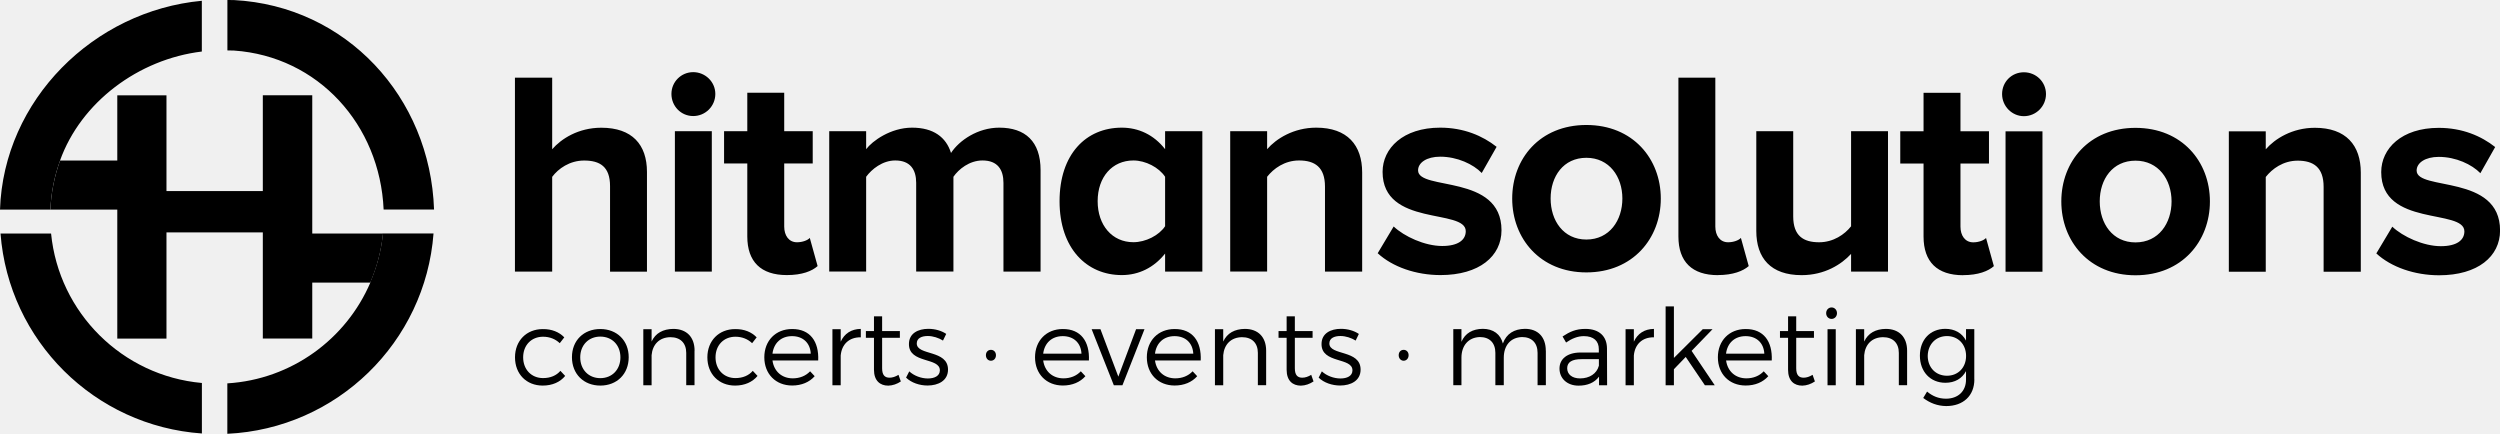
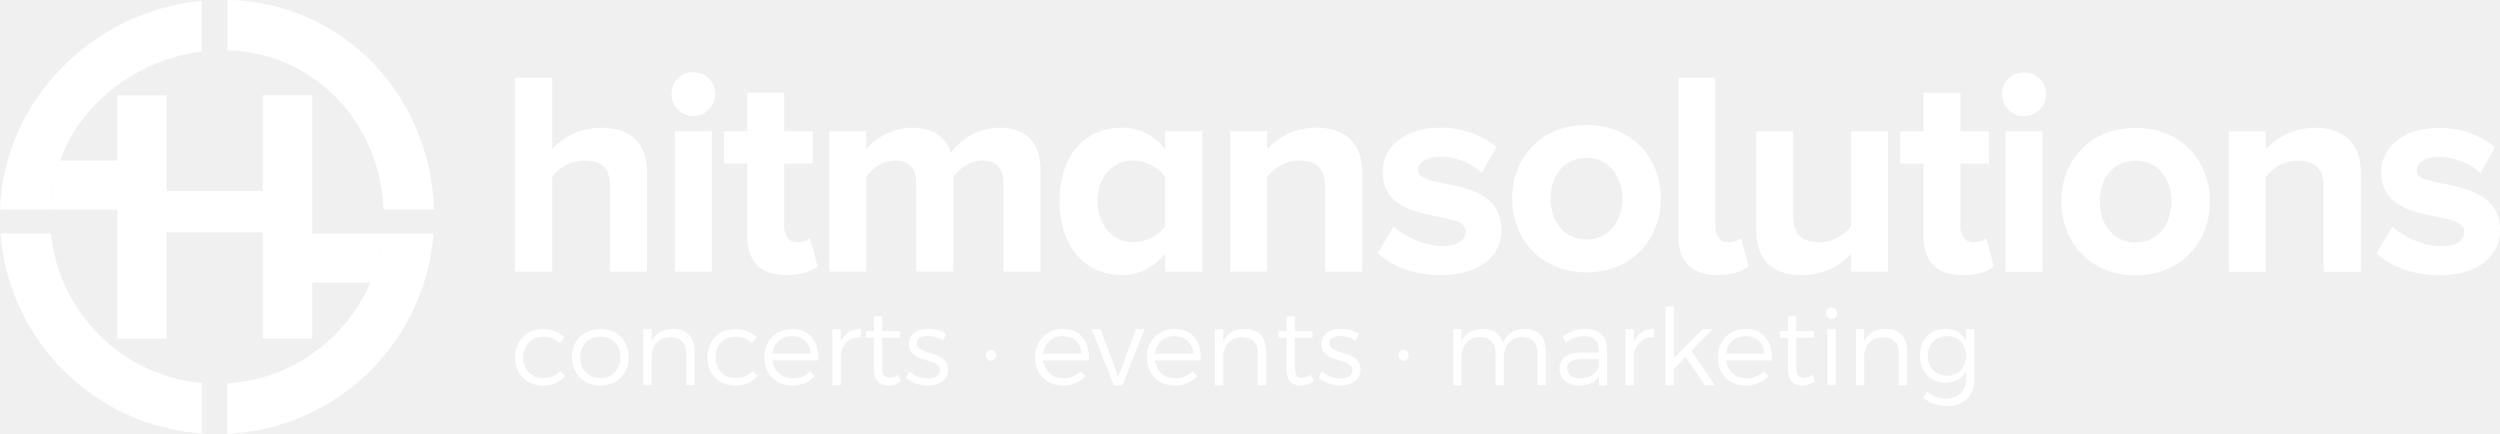
<svg xmlns="http://www.w3.org/2000/svg" id="Layer_2" viewBox="0 0 383.25 66.5">
  <defs>
    <style>.cls-1{fill:#fff;}</style>
  </defs>
  <g id="Layer_1-2">
    <g>
      <g>
-         <path className="cls-1" d="M86.51,51.71l-.7,.9c-.65-.62-1.52-.99-2.56-.99-1.78,0-3.05,1.29-3.05,3.16s1.27,3.18,3.05,3.18c1.13,0,2.05-.39,2.66-1.11l.73,.78c-.76,.93-1.95,1.48-3.44,1.48-2.5,0-4.25-1.77-4.25-4.33s1.78-4.33,4.25-4.33c1.38-.02,2.52,.45,3.31,1.27" />
-         <path className="cls-1" d="M96.38,54.76c0,2.58-1.81,4.35-4.35,4.35s-4.35-1.77-4.35-4.35,1.81-4.32,4.35-4.32,4.35,1.76,4.35,4.32m-7.43,.02c0,1.89,1.29,3.19,3.08,3.19s3.08-1.3,3.08-3.19-1.29-3.18-3.08-3.18-3.08,1.3-3.08,3.18" />
-         <path className="cls-1" d="M106.47,53.76v5.29h-1.27v-4.95c0-1.52-.91-2.41-2.43-2.41-1.69,.02-2.74,1.12-2.88,2.76v4.61h-1.27v-8.59h1.27v1.89c.6-1.3,1.76-1.92,3.33-1.94,2.05,0,3.26,1.27,3.26,3.34" />
-         <path className="cls-1" d="M116,51.71l-.7,.9c-.65-.62-1.52-.99-2.56-.99-1.78,0-3.05,1.29-3.05,3.16s1.27,3.18,3.05,3.18c1.12,0,2.05-.39,2.66-1.11l.73,.78c-.77,.93-1.96,1.48-3.44,1.48-2.49,0-4.25-1.77-4.25-4.33s1.78-4.33,4.25-4.33c1.39-.02,2.53,.45,3.31,1.27" />
-         <path className="cls-1" d="M125.43,55.26h-7.01c.23,1.68,1.45,2.74,3.11,2.74,1.06,0,1.99-.37,2.66-1.08l.7,.75c-.81,.92-2.02,1.43-3.45,1.43-2.52,0-4.27-1.77-4.27-4.33s1.76-4.33,4.25-4.33c2.77-.02,4.14,1.91,4.01,4.82m-1.14-1.04c-.08-1.64-1.19-2.69-2.87-2.69s-2.8,1.06-3,2.69h5.87Z" />
-         <path className="cls-1" d="M128.88,52.38c.57-1.25,1.63-1.94,3.08-1.96v1.29c-1.81-.03-2.93,1.09-3.08,2.79v4.56h-1.27v-8.59h1.27v1.91Z" />
-         <path className="cls-1" d="M138.11,58.47c-.6,.4-1.25,.63-1.94,.65-1.25,0-2.19-.75-2.19-2.44v-4.9h-1.24v-1.03h1.24v-2.26h1.25v2.26h2.72s0,1.03,0,1.03h-2.72v4.68c0,1.04,.41,1.44,1.14,1.44,.44,0,.9-.15,1.37-.44l.36,1.03Z" />
-         <path className="cls-1" d="M145.05,51.2l-.49,1.01c-.67-.42-1.53-.7-2.33-.7-.96,0-1.69,.34-1.69,1.14,0,1.9,4.79,.93,4.79,4.01,0,1.7-1.5,2.44-3.14,2.44-1.22,0-2.48-.42-3.29-1.21l.49-.96c.73,.68,1.84,1.09,2.85,1.09s1.82-.38,1.84-1.22c.05-2.07-4.76-1.01-4.74-4.06,0-1.65,1.42-2.33,2.98-2.33,1.03,0,2.02,.29,2.74,.78" />
-         <path className="cls-1" d="M166.93,55.26h-7.01c.23,1.68,1.45,2.74,3.11,2.74,1.06,0,1.99-.37,2.66-1.08l.7,.75c-.81,.92-2.02,1.43-3.45,1.43-2.52,0-4.27-1.77-4.27-4.33s1.76-4.33,4.25-4.33c2.77-.02,4.14,1.91,4.01,4.82m-1.14-1.04c-.08-1.64-1.19-2.69-2.87-2.69s-2.8,1.06-3,2.69h5.87Z" />
-         <polygon className="cls-1" points="170.75 59.06 167.35 50.47 168.7 50.47 171.44 57.74 174.16 50.47 175.45 50.47 172.07 59.06 170.75 59.06" />
-         <path className="cls-1" d="M184.07,55.26h-7.01c.23,1.68,1.45,2.74,3.11,2.74,1.06,0,1.99-.37,2.66-1.08l.7,.75c-.81,.92-2.02,1.43-3.45,1.43-2.52,0-4.27-1.77-4.27-4.33s1.76-4.33,4.25-4.33c2.77-.02,4.14,1.91,4.01,4.82m-1.14-1.04c-.08-1.64-1.19-2.69-2.87-2.69s-2.8,1.06-3,2.69h5.87Z" />
-         <path className="cls-1" d="M194.1,53.76v5.29h-1.27v-4.95c0-1.52-.91-2.41-2.43-2.41-1.7,.02-2.74,1.12-2.88,2.76v4.61h-1.27v-8.59h1.27v1.89c.6-1.3,1.76-1.92,3.32-1.94,2.05,0,3.26,1.27,3.26,3.34" />
-         <path className="cls-1" d="M201.37,58.47c-.6,.4-1.25,.63-1.94,.65-1.26,0-2.19-.75-2.19-2.44v-4.9h-1.24v-1.03h1.24v-2.26h1.26v2.26h2.72s0,1.03,0,1.03h-2.72v4.68c0,1.04,.41,1.44,1.14,1.44,.44,0,.9-.15,1.37-.44l.36,1.03Z" />
-         <path className="cls-1" d="M208.31,51.2l-.49,1.01c-.67-.42-1.53-.7-2.33-.7-.96,0-1.7,.34-1.7,1.14,0,1.9,4.79,.93,4.79,4.01,0,1.7-1.5,2.44-3.14,2.44-1.22,0-2.48-.42-3.29-1.21l.49-.96c.73,.68,1.84,1.09,2.85,1.09s1.83-.38,1.84-1.22c.05-2.07-4.76-1.01-4.74-4.06,0-1.65,1.42-2.33,2.98-2.33,1.03,0,2.02,.29,2.74,.78" />
-         <path className="cls-1" d="M236.98,53.76v5.29h-1.27v-4.95c0-1.53-.89-2.43-2.38-2.43-1.78,.05-2.8,1.32-2.8,3.16v4.22h-1.29v-4.95c0-1.53-.88-2.43-2.38-2.43-1.76,.05-2.82,1.32-2.82,3.16v4.22h-1.25v-8.59h1.25v1.94c.57-1.34,1.73-1.97,3.27-1.99,1.62,0,2.72,.83,3.08,2.25,.54-1.51,1.74-2.23,3.39-2.25,2,0,3.19,1.27,3.19,3.34" />
-         <path className="cls-1" d="M245.13,57.74c-.69,.93-1.78,1.38-3.14,1.38-1.78,0-2.92-1.14-2.92-2.62s1.19-2.45,3.21-2.46h2.82v-.51c0-1.25-.78-2-2.3-2-.94,0-1.83,.36-2.72,.98l-.54-.93c1.11-.73,2.04-1.16,3.5-1.16,2.12,0,3.29,1.13,3.31,2.97l.02,5.67h-1.24v-1.32Zm-.02-1.65v-1.03h-2.67c-1.43,0-2.19,.44-2.19,1.39s.77,1.56,1.97,1.56c1.45,0,2.56-.73,2.88-1.92" />
-         <path className="cls-1" d="M250.47,52.38c.57-1.25,1.63-1.94,3.08-1.96v1.29c-1.81-.03-2.93,1.09-3.08,2.79v4.56h-1.27v-8.59h1.27v1.91Z" />
-         <polygon className="cls-1" points="256.61 56.6 256.61 59.06 255.34 59.06 255.34 46.97 256.61 46.97 256.61 54.87 261.03 50.47 262.53 50.47 259.32 53.79 262.87 59.06 261.36 59.06 258.42 54.72 256.61 56.6" />
-         <path className="cls-1" d="M271.62,55.26h-7.01c.23,1.68,1.45,2.74,3.11,2.74,1.06,0,1.99-.37,2.66-1.08l.7,.75c-.82,.92-2.02,1.43-3.46,1.43-2.53,0-4.27-1.77-4.27-4.33s1.76-4.33,4.25-4.33c2.77-.02,4.14,1.91,4.01,4.82m-1.14-1.04c-.08-1.64-1.19-2.69-2.87-2.69s-2.8,1.06-3,2.69h5.87Z" />
-         <path className="cls-1" d="M278.23,58.47c-.6,.4-1.25,.63-1.94,.65-1.26,0-2.18-.75-2.18-2.44v-4.9h-1.24v-1.03h1.24v-2.26h1.25v2.26h2.72s0,1.03,0,1.03h-2.72v4.68c0,1.04,.41,1.44,1.14,1.44,.44,0,.9-.15,1.37-.44l.36,1.03Z" />
-         <path className="cls-1" d="M281.61,48.01c0,.5-.36,.88-.83,.88s-.83-.38-.83-.88,.36-.88,.83-.88,.83,.38,.83,.88m-1.45,2.46h1.26v8.59h-1.26v-8.59Z" />
-         <path className="cls-1" d="M292.36,53.76v5.29h-1.27v-4.95c0-1.52-.91-2.41-2.43-2.41-1.7,.02-2.74,1.12-2.88,2.76v4.61h-1.27v-8.59h1.27v1.89c.6-1.3,1.76-1.92,3.32-1.94,2.05,0,3.26,1.27,3.26,3.34" />
-         <path className="cls-1" d="M302.67,58.16c0,2.51-1.71,4.09-4.32,4.09-1.35-.02-2.48-.46-3.52-1.24l.59-.98c.85,.7,1.74,1.08,2.88,1.09,1.87,0,3.09-1.14,3.09-2.93v-1.3c-.6,1.14-1.71,1.79-3.16,1.79-2.32,0-3.91-1.71-3.91-4.16s1.58-4.09,3.88-4.11c1.47,0,2.58,.65,3.19,1.8v-1.75h1.27v7.69Zm-1.27-3.59c0-1.79-1.22-3.05-2.93-3.05s-2.93,1.27-2.95,3.05c.01,1.76,1.22,3.03,2.95,3.03s2.93-1.27,2.93-3.03" />
+         <path class="cls-1" d="M86.51,51.71l-.7,.9c-.65-.62-1.52-.99-2.56-.99-1.78,0-3.05,1.29-3.05,3.16s1.27,3.18,3.05,3.18c1.13,0,2.05-.39,2.66-1.11l.73,.78c-.76,.93-1.95,1.48-3.44,1.48-2.5,0-4.25-1.77-4.25-4.33s1.78-4.33,4.25-4.33c1.38-.02,2.52,.45,3.31,1.27" />
+         <path class="cls-1" d="M96.38,54.76c0,2.58-1.81,4.35-4.35,4.35s-4.35-1.77-4.35-4.35,1.81-4.32,4.35-4.32,4.35,1.76,4.35,4.32m-7.43,.02c0,1.89,1.29,3.19,3.08,3.19s3.08-1.3,3.08-3.19-1.29-3.18-3.08-3.18-3.08,1.3-3.08,3.18" />
+         <path class="cls-1" d="M106.47,53.76v5.29h-1.27v-4.95c0-1.52-.91-2.41-2.43-2.41-1.69,.02-2.74,1.12-2.88,2.76v4.61h-1.27v-8.59h1.27v1.89c.6-1.3,1.76-1.92,3.33-1.94,2.05,0,3.26,1.27,3.26,3.34" />
+         <path class="cls-1" d="M116,51.71l-.7,.9c-.65-.62-1.52-.99-2.56-.99-1.78,0-3.05,1.29-3.05,3.16s1.27,3.18,3.05,3.18c1.12,0,2.05-.39,2.66-1.11l.73,.78c-.77,.93-1.96,1.48-3.44,1.48-2.49,0-4.25-1.77-4.25-4.33s1.78-4.33,4.25-4.33c1.39-.02,2.53,.45,3.31,1.27" />
+         <path class="cls-1" d="M125.43,55.26h-7.01c.23,1.68,1.45,2.74,3.11,2.74,1.06,0,1.99-.37,2.66-1.08l.7,.75c-.81,.92-2.02,1.43-3.45,1.43-2.52,0-4.27-1.77-4.27-4.33s1.76-4.33,4.25-4.33c2.77-.02,4.14,1.91,4.01,4.82m-1.14-1.04c-.08-1.64-1.19-2.69-2.87-2.69s-2.8,1.06-3,2.69h5.87Z" />
+         <path class="cls-1" d="M128.88,52.38c.57-1.25,1.63-1.94,3.08-1.96v1.29c-1.81-.03-2.93,1.09-3.08,2.79v4.56h-1.27v-8.59h1.27v1.91Z" />
+         <path class="cls-1" d="M138.11,58.47c-.6,.4-1.25,.63-1.94,.65-1.25,0-2.19-.75-2.19-2.44v-4.9h-1.24v-1.03h1.24v-2.26h1.25v2.26h2.72s0,1.03,0,1.03h-2.72v4.68c0,1.04,.41,1.44,1.14,1.44,.44,0,.9-.15,1.37-.44l.36,1.03Z" />
+         <path class="cls-1" d="M145.05,51.2l-.49,1.01c-.67-.42-1.53-.7-2.33-.7-.96,0-1.69,.34-1.69,1.14,0,1.9,4.79,.93,4.79,4.01,0,1.7-1.5,2.44-3.14,2.44-1.22,0-2.48-.42-3.29-1.21l.49-.96c.73,.68,1.84,1.09,2.85,1.09s1.82-.38,1.84-1.22c.05-2.07-4.76-1.01-4.74-4.06,0-1.65,1.42-2.33,2.98-2.33,1.03,0,2.02,.29,2.74,.78" />
+         <path class="cls-1" d="M166.93,55.26h-7.01c.23,1.68,1.45,2.74,3.11,2.74,1.06,0,1.99-.37,2.66-1.08l.7,.75c-.81,.92-2.02,1.43-3.45,1.43-2.52,0-4.27-1.77-4.27-4.33s1.76-4.33,4.25-4.33c2.77-.02,4.14,1.91,4.01,4.82m-1.14-1.04c-.08-1.64-1.19-2.69-2.87-2.69s-2.8,1.06-3,2.69h5.87Z" />
+         <polygon class="cls-1" points="170.75 59.06 167.35 50.47 168.7 50.47 171.44 57.74 174.16 50.47 175.45 50.47 172.07 59.06 170.75 59.06" />
+         <path class="cls-1" d="M184.07,55.26h-7.01c.23,1.68,1.45,2.74,3.11,2.74,1.06,0,1.99-.37,2.66-1.08l.7,.75c-.81,.92-2.02,1.43-3.45,1.43-2.52,0-4.27-1.77-4.27-4.33s1.76-4.33,4.25-4.33c2.77-.02,4.14,1.91,4.01,4.82m-1.14-1.04c-.08-1.64-1.19-2.69-2.87-2.69s-2.8,1.06-3,2.69h5.87Z" />
+         <path class="cls-1" d="M194.1,53.76v5.29h-1.27v-4.95c0-1.52-.91-2.41-2.43-2.41-1.7,.02-2.74,1.12-2.88,2.76v4.61h-1.27v-8.59h1.27v1.89c.6-1.3,1.76-1.92,3.32-1.94,2.05,0,3.26,1.27,3.26,3.34" />
+         <path class="cls-1" d="M201.37,58.47c-.6,.4-1.25,.63-1.94,.65-1.26,0-2.19-.75-2.19-2.44v-4.9h-1.24v-1.03h1.24v-2.26h1.26v2.26h2.72s0,1.03,0,1.03h-2.72v4.68c0,1.04,.41,1.44,1.14,1.44,.44,0,.9-.15,1.37-.44l.36,1.03Z" />
+         <path class="cls-1" d="M208.31,51.2l-.49,1.01c-.67-.42-1.53-.7-2.33-.7-.96,0-1.7,.34-1.7,1.14,0,1.9,4.79,.93,4.79,4.01,0,1.7-1.5,2.44-3.14,2.44-1.22,0-2.48-.42-3.29-1.21l.49-.96c.73,.68,1.84,1.09,2.85,1.09s1.83-.38,1.84-1.22c.05-2.07-4.76-1.01-4.74-4.06,0-1.65,1.42-2.33,2.98-2.33,1.03,0,2.02,.29,2.74,.78" />
+         <path class="cls-1" d="M236.98,53.76v5.29h-1.27v-4.95c0-1.53-.89-2.43-2.38-2.43-1.78,.05-2.8,1.32-2.8,3.16v4.22h-1.29v-4.95c0-1.53-.88-2.43-2.38-2.43-1.76,.05-2.82,1.32-2.82,3.16v4.22h-1.25v-8.59h1.25v1.94c.57-1.34,1.73-1.97,3.27-1.99,1.62,0,2.72,.83,3.08,2.25,.54-1.51,1.74-2.23,3.39-2.25,2,0,3.19,1.27,3.19,3.34" />
+         <path class="cls-1" d="M245.13,57.74c-.69,.93-1.78,1.38-3.14,1.38-1.78,0-2.92-1.14-2.92-2.62s1.19-2.45,3.21-2.46h2.82v-.51c0-1.25-.78-2-2.3-2-.94,0-1.83,.36-2.72,.98l-.54-.93c1.11-.73,2.04-1.16,3.5-1.16,2.12,0,3.29,1.13,3.31,2.97l.02,5.67h-1.24v-1.32Zm-.02-1.65v-1.03h-2.67c-1.43,0-2.19,.44-2.19,1.39s.77,1.56,1.97,1.56c1.45,0,2.56-.73,2.88-1.92" />
+         <path class="cls-1" d="M250.47,52.38c.57-1.25,1.63-1.94,3.08-1.96v1.29c-1.81-.03-2.93,1.09-3.08,2.79v4.56h-1.27v-8.59h1.27v1.91Z" />
+         <polygon class="cls-1" points="256.61 56.6 256.61 59.06 255.34 59.06 255.34 46.97 256.61 46.97 256.61 54.87 261.03 50.47 262.53 50.47 259.32 53.79 262.87 59.06 261.36 59.06 258.42 54.72 256.61 56.6" />
+         <path class="cls-1" d="M271.62,55.26h-7.01c.23,1.68,1.45,2.74,3.11,2.74,1.06,0,1.99-.37,2.66-1.08l.7,.75c-.82,.92-2.02,1.43-3.46,1.43-2.53,0-4.27-1.77-4.27-4.33s1.76-4.33,4.25-4.33c2.77-.02,4.14,1.91,4.01,4.82m-1.14-1.04c-.08-1.64-1.19-2.69-2.87-2.69s-2.8,1.06-3,2.69h5.87Z" />
+         <path class="cls-1" d="M278.23,58.47c-.6,.4-1.25,.63-1.94,.65-1.26,0-2.18-.75-2.18-2.44v-4.9h-1.24v-1.03h1.24v-2.26h1.25v2.26h2.72s0,1.03,0,1.03h-2.72v4.68c0,1.04,.41,1.44,1.14,1.44,.44,0,.9-.15,1.37-.44l.36,1.03Z" />
+         <path class="cls-1" d="M281.61,48.01c0,.5-.36,.88-.83,.88s-.83-.38-.83-.88,.36-.88,.83-.88,.83,.38,.83,.88m-1.45,2.46h1.26v8.59h-1.26v-8.59Z" />
+         <path class="cls-1" d="M292.36,53.76v5.29h-1.27v-4.95c0-1.52-.91-2.41-2.43-2.41-1.7,.02-2.74,1.12-2.88,2.76v4.61h-1.27v-8.59h1.27v1.89c.6-1.3,1.76-1.92,3.32-1.94,2.05,0,3.26,1.27,3.26,3.34" />
+         <path class="cls-1" d="M302.67,58.16c0,2.51-1.71,4.09-4.32,4.09-1.35-.02-2.48-.46-3.52-1.24l.59-.98c.85,.7,1.74,1.08,2.88,1.09,1.87,0,3.09-1.14,3.09-2.93v-1.3c-.6,1.14-1.71,1.79-3.16,1.79-2.32,0-3.91-1.71-3.91-4.16s1.58-4.09,3.88-4.11c1.47,0,2.58,.65,3.19,1.8v-1.75h1.27v7.69Zm-1.27-3.59c0-1.79-1.22-3.05-2.93-3.05s-2.93,1.27-2.95,3.05c.01,1.76,1.22,3.03,2.95,3.03s2.93-1.27,2.93-3.03" />
      </g>
-       <path className="cls-1" d="M93.52,41.64v-13.11c0-2.99-1.56-3.92-3.97-3.92-2.23,0-3.97,1.25-4.9,2.5v14.53h-5.71V11.91h5.71v10.97c1.38-1.6,4.01-3.3,7.53-3.3,4.73,0,7,2.59,7,6.78v15.29h-5.66Zm15.6-21.53h-5.66v21.53h5.66V20.11Zm5.44,16.14v-11.19h-3.56v-4.95h3.56v-5.89h5.66v5.89h4.37v4.95h-4.37v9.67c0,1.38,.71,2.41,1.96,2.41,.85,0,1.65-.31,1.96-.67l1.2,4.32c-.85,.76-2.36,1.38-4.72,1.38-3.97,0-6.06-2.05-6.06-5.93m39.27,5.39v-13.6c0-2.01-.89-3.43-3.21-3.43-2.01,0-3.66,1.34-4.46,2.5v14.53h-5.71v-13.6c0-2.01-.89-3.43-3.21-3.43-1.96,0-3.61,1.34-4.46,2.5v14.53h-5.66V20.11h5.66v2.76c.94-1.25,3.75-3.3,7.04-3.3s5.22,1.47,5.97,3.88c1.25-1.92,4.1-3.88,7.4-3.88,3.97,0,6.33,2.1,6.33,6.51v15.56h-5.71Zm24.78,0v-2.76c-1.7,2.14-4.01,3.3-6.64,3.3-5.39,0-9.54-4.1-9.54-11.32s4.06-11.28,9.54-11.28c2.54,0,4.9,1.07,6.64,3.3v-2.76h5.71v21.53h-5.71Zm0-6.95v-7.58c-.94-1.43-2.99-2.5-4.86-2.5-3.25,0-5.48,2.54-5.48,6.24s2.23,6.29,5.48,6.29c1.87,0,3.92-1.03,4.86-2.45m24.51,6.95v-13.02c0-2.99-1.56-4.01-3.97-4.01-2.23,0-3.92,1.25-4.9,2.5v14.53h-5.66V20.11h5.66v2.76c1.38-1.6,4.06-3.3,7.53-3.3,4.77,0,7.04,2.68,7.04,6.87v15.2h-5.71Zm-50.44,12.82c0,.49-.32,.85-.77,.85s-.77-.36-.77-.85,.33-.82,.77-.82,.77,.34,.77,.82m63.26,0c0,.49-.33,.85-.76,.85s-.76-.36-.76-.85,.32-.82,.76-.82,.76,.34,.76,.82M47.87,35.8V14.6h-7.58v14.69h-14.77V14.61h-7.54v10H9.21c-.86,2.37-1.37,4.89-1.49,7.52h10.26s0,19.78,0,19.78h7.54v-16.28h14.77v16.27h7.58v-8.58h8.89c1.02-2.35,1.69-4.87,1.96-7.52h-10.84Z" />
-       <path className="cls-1" d="M102.93,14.4c0-1.87,1.51-3.34,3.34-3.34s3.39,1.47,3.39,3.34-1.51,3.39-3.39,3.39-3.34-1.52-3.34-3.39m117.89,27.77c5.97,0,9.36-2.9,9.36-6.87,0-8.69-12.79-6.02-12.79-9.18,0-1.2,1.34-2.1,3.39-2.1,2.63,0,5.08,1.16,6.37,2.5l2.28-4.01c-2.14-1.69-5.04-2.94-8.65-2.94-5.7,0-8.83,3.17-8.83,6.78,0,8.47,12.75,5.57,12.75,9.09,0,1.34-1.16,2.27-3.61,2.27-2.68,0-5.84-1.47-7.44-2.99l-2.45,4.1c2.27,2.1,5.88,3.35,9.63,3.35m22.36-.41c7.13,0,11.41-5.22,11.41-11.32s-4.28-11.28-11.41-11.28-11.37,5.17-11.37,11.28,4.28,11.32,11.37,11.32m0-5.04c-3.52,0-5.48-2.9-5.48-6.29s1.96-6.24,5.48-6.24,5.52,2.9,5.52,6.24-1.96,6.29-5.52,6.29m20.16,5.45c2.32,0,3.88-.63,4.73-1.38l-1.2-4.32c-.31,.36-1.12,.67-1.96,.67-1.25,0-1.96-1.03-1.96-2.41V11.91h-5.66v24.34c0,3.88,2.1,5.93,6.06,5.93m26.07-.54V20.11h-5.66v14.58c-.98,1.25-2.72,2.45-4.9,2.45-2.41,0-3.97-.98-3.97-3.97v-13.06h-5.66v15.29c0,4.19,2.23,6.78,6.95,6.78,3.52,0,6.11-1.65,7.58-3.26v2.72h5.66Zm11.5,.54c2.36,0,3.88-.63,4.73-1.38l-1.2-4.32c-.31,.36-1.12,.67-1.96,.67-1.25,0-1.96-1.03-1.96-2.41v-9.67h4.37v-4.95h-4.37v-5.89h-5.66v5.89h-3.57v4.95h3.57v11.19c0,3.88,2.09,5.93,6.06,5.93m9.32-24.38c1.87,0,3.39-1.52,3.39-3.39s-1.52-3.34-3.39-3.34-3.34,1.47-3.34,3.34,1.52,3.39,3.34,3.39m2.85,2.32h-5.66v21.53h5.66V20.11Zm14.26,22.07c7.13,0,11.41-5.22,11.41-11.32s-4.28-11.28-11.41-11.28-11.37,5.17-11.37,11.28,4.28,11.32,11.37,11.32m0-5.04c-3.52,0-5.48-2.9-5.48-6.29s1.96-6.24,5.48-6.24,5.53,2.9,5.53,6.24-1.96,6.29-5.53,6.29m34.54,4.5v-15.2c0-4.19-2.27-6.87-7.04-6.87-3.48,0-6.15,1.7-7.53,3.3v-2.76h-5.66v21.53h5.66v-14.53c.98-1.25,2.67-2.5,4.9-2.5,2.41,0,3.97,1.02,3.97,4.01v13.02h5.7Zm11.99,.54c5.97,0,9.36-2.9,9.36-6.87,0-8.69-12.79-6.02-12.79-9.18,0-1.2,1.34-2.1,3.39-2.1,2.63,0,5.08,1.16,6.38,2.5l2.27-4.01c-2.14-1.69-5.04-2.94-8.65-2.94-5.7,0-8.82,3.17-8.82,6.78,0,8.47,12.75,5.57,12.75,9.09,0,1.34-1.16,2.27-3.61,2.27-2.67,0-5.84-1.47-7.44-2.99l-2.45,4.1c2.27,2.1,5.88,3.35,9.63,3.35M35.86,.01c-.06,0-.91,0-1-.01V7.73c.09,0,.95,.01,1.01,.02,12.9,.9,22.37,11.37,22.94,24.37h7.73C65.96,14.85,53.04,.91,35.86,.01m-4.92,58.7c-12.19-1.1-21.91-10.75-23.11-22.91H.08c1.25,16.43,14.41,29.51,30.87,30.65v-7.75Zm25.84-15.4c-3.71,8.66-12.06,14.85-21.93,15.46v7.73c16.8-.79,30.35-14.03,31.61-30.71h-7.76c-.26,2.65-.94,5.17-1.96,7.51M9.21,24.61h.26s0,0,0,0h-.27c3.2-8.92,11.99-15.53,21.74-16.71V.12C14.37,1.66,.56,15.31,0,32.13H7.72c.12-2.63,.63-5.15,1.49-7.51" />
+       <path class="cls-1" d="M93.52,41.64v-13.11c0-2.99-1.56-3.92-3.97-3.92-2.23,0-3.97,1.25-4.9,2.5v14.53h-5.71V11.91h5.71v10.97c1.38-1.6,4.01-3.3,7.53-3.3,4.73,0,7,2.59,7,6.78v15.29h-5.66Zm15.6-21.53h-5.66v21.53h5.66V20.11Zm5.44,16.14v-11.19h-3.56v-4.95h3.56v-5.89h5.66v5.89h4.37v4.95h-4.37v9.67c0,1.38,.71,2.41,1.96,2.41,.85,0,1.65-.31,1.96-.67l1.2,4.32c-.85,.76-2.36,1.38-4.72,1.38-3.97,0-6.06-2.05-6.06-5.93m39.27,5.39v-13.6c0-2.01-.89-3.43-3.21-3.43-2.01,0-3.66,1.34-4.46,2.5v14.53h-5.71v-13.6c0-2.01-.89-3.43-3.21-3.43-1.96,0-3.61,1.34-4.46,2.5v14.53h-5.66V20.11h5.66v2.76c.94-1.25,3.75-3.3,7.04-3.3s5.22,1.47,5.97,3.88c1.25-1.92,4.1-3.88,7.4-3.88,3.97,0,6.33,2.1,6.33,6.51v15.56h-5.71Zm24.78,0v-2.76c-1.7,2.14-4.01,3.3-6.64,3.3-5.39,0-9.54-4.1-9.54-11.32s4.06-11.28,9.54-11.28c2.54,0,4.9,1.07,6.64,3.3v-2.76h5.71v21.53h-5.71Zm0-6.95v-7.58c-.94-1.43-2.99-2.5-4.86-2.5-3.25,0-5.48,2.54-5.48,6.24s2.23,6.29,5.48,6.29c1.87,0,3.92-1.03,4.86-2.45m24.51,6.95v-13.02c0-2.99-1.56-4.01-3.97-4.01-2.23,0-3.92,1.25-4.9,2.5v14.53h-5.66V20.11h5.66v2.76c1.38-1.6,4.06-3.3,7.53-3.3,4.77,0,7.04,2.68,7.04,6.87v15.2h-5.71Zm-50.44,12.82c0,.49-.32,.85-.77,.85s-.77-.36-.77-.85,.33-.82,.77-.82,.77,.34,.77,.82m63.26,0c0,.49-.33,.85-.76,.85s-.76-.36-.76-.85,.32-.82,.76-.82,.76,.34,.76,.82M47.87,35.8V14.6h-7.58v14.69h-14.77V14.61h-7.54v10H9.21c-.86,2.37-1.37,4.89-1.49,7.52h10.26s0,19.78,0,19.78h7.54v-16.28h14.77v16.27h7.58v-8.58h8.89c1.02-2.35,1.69-4.87,1.96-7.52h-10.84Z" />
+       <path class="cls-1" d="M102.93,14.4c0-1.87,1.51-3.34,3.34-3.34s3.39,1.47,3.39,3.34-1.51,3.39-3.39,3.39-3.34-1.52-3.34-3.39m117.89,27.77c5.97,0,9.36-2.9,9.36-6.87,0-8.69-12.79-6.02-12.79-9.18,0-1.2,1.34-2.1,3.39-2.1,2.63,0,5.08,1.16,6.37,2.5l2.28-4.01c-2.14-1.69-5.04-2.94-8.65-2.94-5.7,0-8.83,3.17-8.83,6.78,0,8.47,12.75,5.57,12.75,9.09,0,1.34-1.16,2.27-3.61,2.27-2.68,0-5.84-1.47-7.44-2.99l-2.45,4.1c2.27,2.1,5.88,3.35,9.63,3.35m22.36-.41c7.13,0,11.41-5.22,11.41-11.32s-4.28-11.28-11.41-11.28-11.37,5.17-11.37,11.28,4.28,11.32,11.37,11.32m0-5.04c-3.52,0-5.48-2.9-5.48-6.29s1.96-6.24,5.48-6.24,5.52,2.9,5.52,6.24-1.96,6.29-5.52,6.29m20.16,5.45c2.32,0,3.88-.63,4.73-1.38l-1.2-4.32c-.31,.36-1.12,.67-1.96,.67-1.25,0-1.96-1.03-1.96-2.41V11.91h-5.66v24.34c0,3.88,2.1,5.93,6.06,5.93m26.07-.54V20.11h-5.66v14.58c-.98,1.25-2.72,2.45-4.9,2.45-2.41,0-3.97-.98-3.97-3.97v-13.06h-5.66v15.29c0,4.19,2.23,6.78,6.95,6.78,3.52,0,6.11-1.65,7.58-3.26v2.72h5.66Zm11.5,.54c2.36,0,3.88-.63,4.73-1.38l-1.2-4.32c-.31,.36-1.12,.67-1.96,.67-1.25,0-1.96-1.03-1.96-2.41v-9.67h4.37v-4.95h-4.37v-5.89h-5.66v5.89h-3.57v4.95h3.57v11.19c0,3.88,2.09,5.93,6.06,5.93m9.32-24.38c1.87,0,3.39-1.52,3.39-3.39s-1.52-3.34-3.39-3.34-3.34,1.47-3.34,3.34,1.52,3.39,3.34,3.39m2.85,2.32h-5.66v21.53h5.66V20.11Zm14.26,22.07c7.13,0,11.41-5.22,11.41-11.32s-4.28-11.28-11.41-11.28-11.37,5.17-11.37,11.28,4.28,11.32,11.37,11.32m0-5.04c-3.52,0-5.48-2.9-5.48-6.29s1.96-6.24,5.48-6.24,5.53,2.9,5.53,6.24-1.96,6.29-5.53,6.29m34.54,4.5v-15.2c0-4.19-2.27-6.87-7.04-6.87-3.48,0-6.15,1.7-7.53,3.3v-2.76h-5.66v21.53h5.66v-14.53c.98-1.25,2.67-2.5,4.9-2.5,2.41,0,3.97,1.02,3.97,4.01v13.02h5.7Zm11.99,.54c5.97,0,9.36-2.9,9.36-6.87,0-8.69-12.79-6.02-12.79-9.18,0-1.2,1.34-2.1,3.39-2.1,2.63,0,5.08,1.16,6.38,2.5l2.27-4.01c-2.14-1.69-5.04-2.94-8.65-2.94-5.7,0-8.82,3.17-8.82,6.78,0,8.47,12.75,5.57,12.75,9.09,0,1.34-1.16,2.27-3.61,2.27-2.67,0-5.84-1.47-7.44-2.99l-2.45,4.1c2.27,2.1,5.88,3.35,9.63,3.35M35.86,.01c-.06,0-.91,0-1-.01V7.73c.09,0,.95,.01,1.01,.02,12.9,.9,22.37,11.37,22.94,24.37h7.73C65.96,14.85,53.04,.91,35.86,.01m-4.92,58.7c-12.19-1.1-21.91-10.75-23.11-22.91H.08c1.25,16.43,14.41,29.51,30.87,30.65v-7.75Zm25.84-15.4c-3.71,8.66-12.06,14.85-21.93,15.46v7.73c16.8-.79,30.35-14.03,31.61-30.71h-7.76c-.26,2.65-.94,5.17-1.96,7.51M9.21,24.61h.26s0,0,0,0h-.27c3.2-8.92,11.99-15.53,21.74-16.71V.12C14.37,1.66,.56,15.31,0,32.13H7.72c.12-2.63,.63-5.15,1.49-7.51" />
    </g>
  </g>
</svg>
